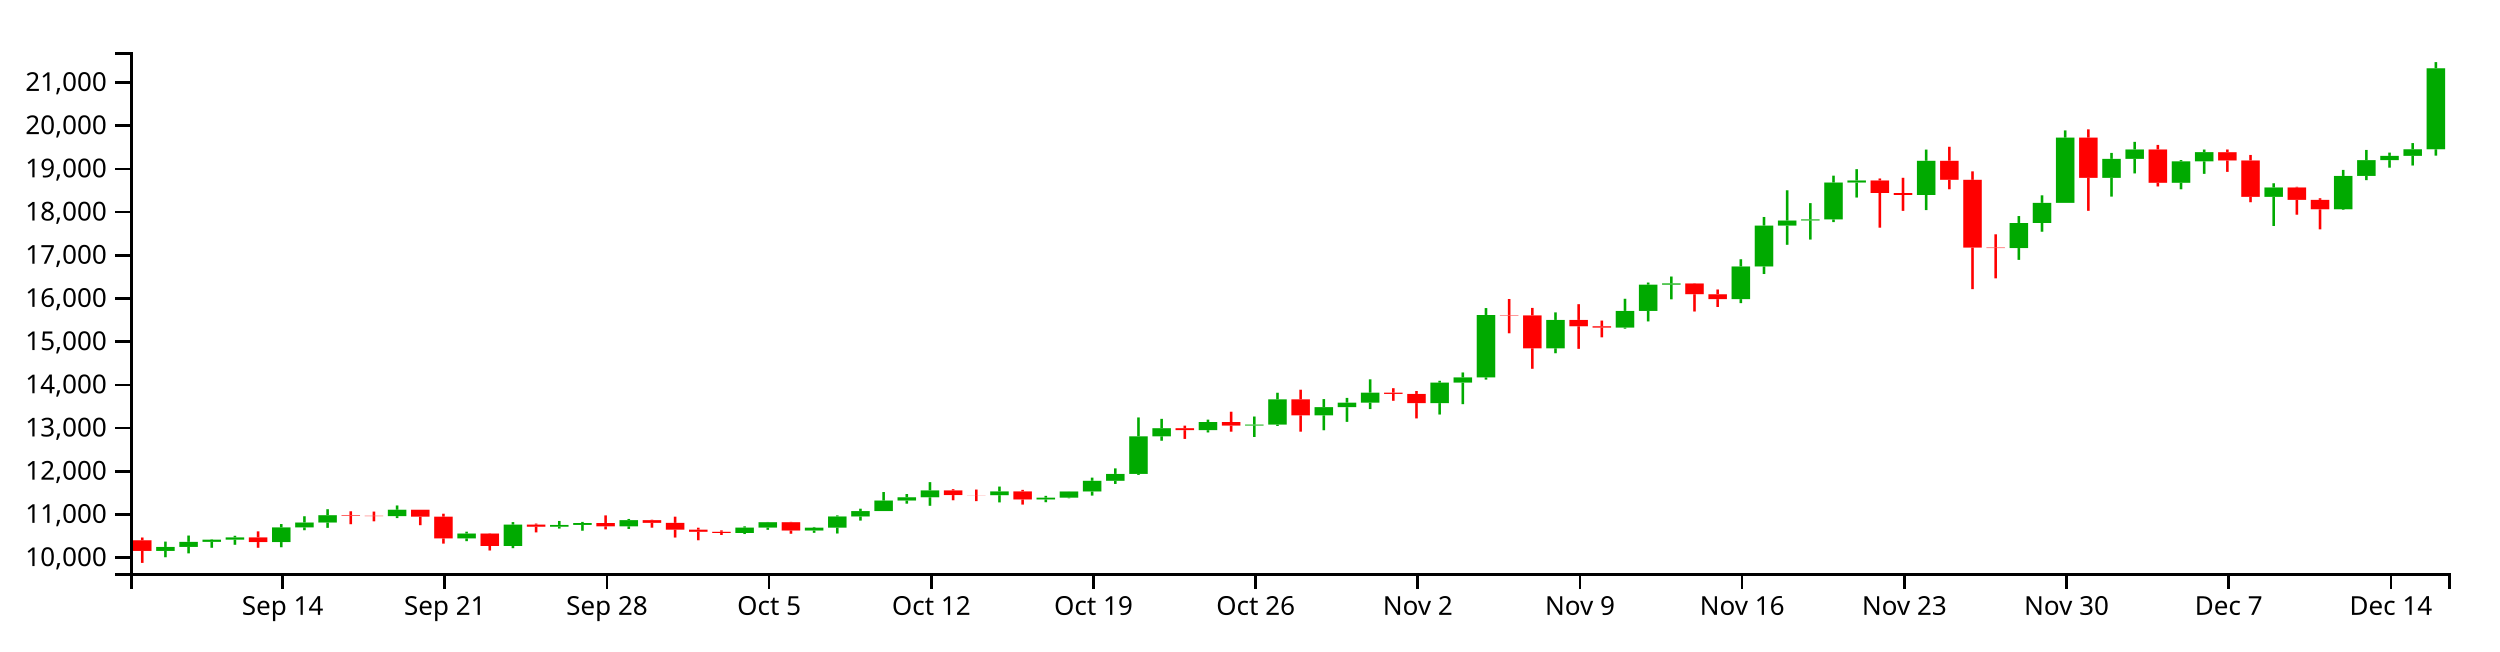
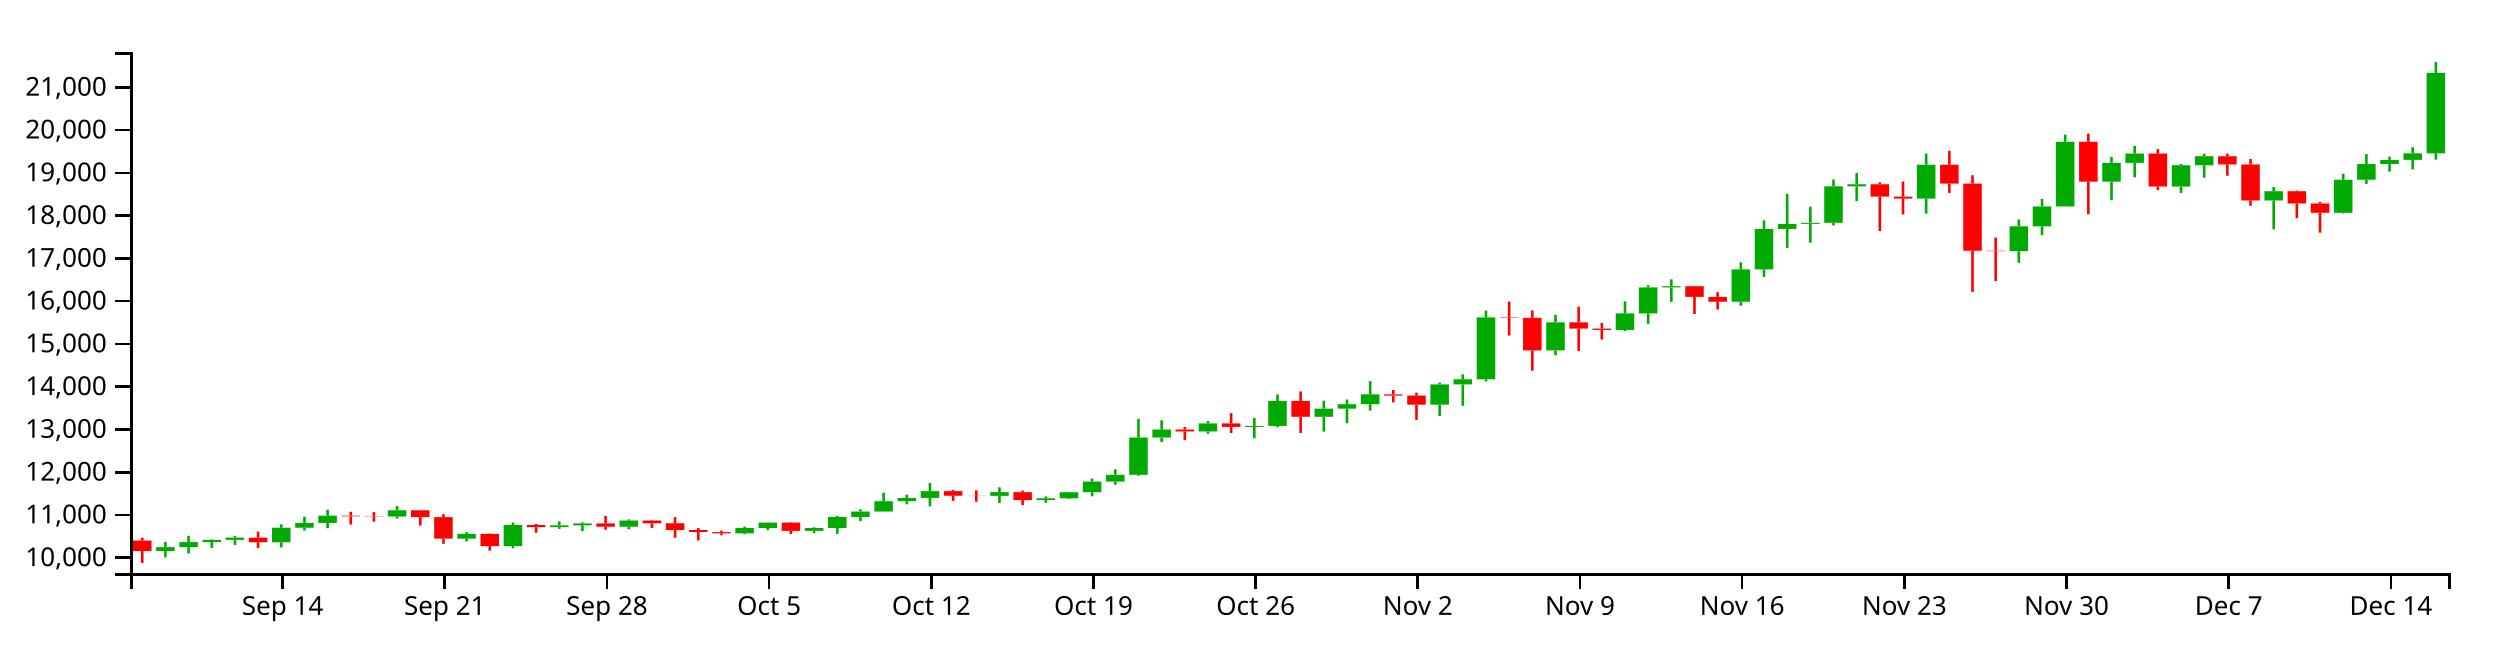
<svg xmlns="http://www.w3.org/2000/svg" version="1.1" width="960" height="250">
  <g transform="translate(50,20)">
    <style>.axis path,.axis line{fill:none;stroke:#000;shape-rendering:crispEdges;}path.candle{stroke:#000000;}path.candle.body{stroke-width:0;}path.candle.up{fill:#00AA00;stroke:#00AA00;}path.candle.down{fill:#FF0000;stroke:#FF0000;}</style>
    <g class="candlestick">
      <g class="data">
-         <path class="candle body up" d="M 9.964 191.565 l 7.117 0 L 17.081 190.03 l -7.117 0 L 9.964 191.565 M 18.86 190.029 l 7.117 0 L 25.978 188.079 l -7.117 0 L 18.86 190.029 M 27.757 188.079 l 7.117 0 L 34.874 187.232 l -7.117 0 L 27.757 188.079 M 36.653 187.232 l 7.117 0 L 43.77 186.353 l -7.117 0 L 36.653 187.232 M 54.446 188.145 l 7.117 0 L 61.563 182.524 l -7.117 0 L 54.446 188.145 M 63.343 182.524 l 7.117 0 L 70.46 180.641 l -7.117 0 L 63.343 182.524 M 72.239 180.642 l 7.117 0 L 79.356 177.843 l -7.117 0 L 72.239 180.642 M 98.928 178.184 l 7.117 0 L 106.046 175.742 l -7.117 0 L 98.928 178.184 M 125.618 186.746 l 7.117 0 L 132.735 184.882 l -7.117 0 L 125.618 186.746 M 143.411 189.661 l 7.117 0 L 150.528 181.453 l -7.117 0 L 143.411 189.661 M 161.204 182.278 l 7.117 0 L 168.321 181.581 l -7.117 0 L 161.204 182.278 M 170.1 181.581 l 7.117 0 L 177.217 180.824 l -7.117 0 L 170.1 181.581 M 187.893 182.12 l 7.117 0 L 195.01 179.726 l -7.117 0 L 187.893 182.12 M 232.375 184.675 l 7.117 0 L 239.492 182.609 l -7.117 0 L 232.375 184.675 M 241.271 182.609 l 7.117 0 L 248.389 180.526 l -7.117 0 L 241.271 182.609 M 259.064 183.72 l 7.117 0 L 266.182 182.613 l -7.117 0 L 259.064 183.72 M 267.961 182.613 l 7.117 0 L 275.078 178.314 l -7.117 0 L 267.961 182.613 M 276.857 178.316 l 7.117 0 L 283.974 176.24 l -7.117 0 L 276.857 178.316 M 285.754 176.24 l 7.117 0 L 292.871 172.216 l -7.117 0 L 285.754 176.24 M 294.65 172.216 l 7.117 0 L 301.767 170.959 l -7.117 0 L 294.65 172.216 M 303.547 170.959 l 7.117 0 L 310.664 168.318 l -7.117 0 L 303.547 170.959 M 330.236 170.149 l 7.117 0 L 337.353 168.702 l -7.117 0 L 330.236 170.149 M 348.029 171.785 l 7.117 0 L 355.146 171.105 l -7.117 0 L 348.029 171.785 M 356.925 171.104 l 7.117 0 L 364.042 168.735 l -7.117 0 L 356.925 171.104 M 365.822 168.735 l 7.117 0 L 372.939 164.616 l -7.117 0 L 365.822 168.735 M 374.718 164.616 l 7.117 0 L 381.835 161.986 l -7.117 0 L 374.718 164.616 M 383.615 161.986 l 7.117 0 L 390.732 147.54 l -7.117 0 L 383.615 161.986 M 392.511 147.544 l 7.117 0 L 399.628 144.429 l -7.117 0 L 392.511 147.544 M 410.304 145.183 l 7.117 0 L 417.421 142.054 l -7.117 0 L 410.304 145.183 M 428.097 143.416 l 7.117 0 L 435.214 143.042 l -7.117 0 L 428.097 143.416 M 436.993 143.042 l 7.117 0 L 444.11 133.356 l -7.117 0 L 436.993 143.042 M 454.786 139.489 l 7.117 0 L 461.903 136.349 l -7.117 0 L 454.786 139.489 M 463.683 136.349 l 7.117 0 L 470.8 134.617 l -7.117 0 L 463.683 136.349 M 472.579 134.617 l 7.117 0 L 479.696 130.788 l -7.117 0 L 472.579 134.617 M 499.268 134.791 l 7.117 0 L 506.385 126.931 l -7.117 0 L 499.268 134.791 M 508.165 126.931 l 7.117 0 L 515.282 124.933 l -7.117 0 L 508.165 126.931 M 517.061 124.933 l 7.117 0 L 524.178 100.949 l -7.117 0 L 517.061 124.933 M 543.75 113.749 l 7.117 0 L 550.868 102.855 l -7.117 0 L 543.75 113.749 M 570.44 105.805 l 7.117 0 L 577.557 99.386 l -7.117 0 L 570.44 105.805 M 579.336 99.386 l 7.117 0 L 586.453 89.308 l -7.117 0 L 579.336 99.386 M 588.233 89.308 l 7.117 0 L 595.35 88.83 l -7.117 0 L 588.233 89.308 M 614.922 94.862 l 7.117 0 L 622.039 82.313 l -7.117 0 L 614.922 94.862 M 623.818 82.321 l 7.117 0 L 630.936 66.626 l -7.117 0 L 623.818 82.321 M 632.715 66.626 l 7.117 0 L 639.832 64.69 l -7.117 0 L 632.715 66.626 M 641.611 64.663 l 7.117 0 L 648.729 64.247 l -7.117 0 L 641.611 64.663 M 650.508 64.247 l 7.117 0 L 657.625 50.101 l -7.117 0 L 650.508 64.247 M 659.404 50.101 l 7.117 0 L 666.521 49.303 l -7.117 0 L 659.404 50.101 M 686.094 54.872 l 7.117 0 L 693.211 41.736 l -7.117 0 L 686.094 54.872 M 721.679 75.248 l 7.117 0 L 728.796 65.623 l -7.117 0 L 721.679 75.248 M 730.576 65.623 l 7.117 0 L 737.693 57.908 l -7.117 0 L 730.576 65.623 M 739.472 57.908 l 7.117 0 L 746.589 32.848 l -7.117 0 L 739.472 57.908 M 757.265 48.289 l 7.117 0 L 764.382 41.005 l -7.117 0 L 757.265 48.289 M 766.162 41.005 l 7.117 0 L 773.279 37.392 l -7.117 0 L 766.162 41.005 M 783.954 50.187 l 7.117 0 L 791.072 41.941 l -7.117 0 L 783.954 50.187 M 792.851 41.941 l 7.117 0 L 799.968 38.429 l -7.117 0 L 792.851 41.941 M 819.54 55.601 l 7.117 0 L 826.657 51.999 l -7.117 0 L 819.54 55.601 M 846.23 60.37 l 7.117 0 L 853.347 47.563 l -7.117 0 L 846.23 60.37 M 855.126 47.563 l 7.117 0 L 862.243 41.488 l -7.117 0 L 855.126 47.563 M 864.022 41.488 l 7.117 0 L 871.14 39.86 l -7.117 0 L 864.022 41.488 M 872.919 39.851 l 7.117 0 L 880.036 37.317 l -7.117 0 L 872.919 39.851 M 881.815 37.317 l 7.117 0 L 888.932 6.209 l -7.117 0 L 881.815 37.317" />
-         <path class="candle body down" d="M 1.068 187.472 l 7.117 0 L 8.185 191.565 l -7.117 0 L 1.068 187.472 M 45.55 186.357 l 7.117 0 L 52.667 188.146 l -7.117 0 L 45.55 186.357 M 81.136 177.843 l 7.117 0 L 88.253 178.075 l -7.117 0 L 81.136 177.843 M 90.032 178.075 l 7.117 0 L 97.149 178.185 l -7.117 0 L 90.032 178.075 M 107.825 175.742 l 7.117 0 L 114.942 178.402 l -7.117 0 L 107.825 175.742 M 116.721 178.402 l 7.117 0 L 123.838 186.746 l -7.117 0 L 116.721 178.402 M 134.514 184.882 l 7.117 0 L 141.631 189.661 l -7.117 0 L 134.514 184.882 M 152.307 181.453 l 7.117 0 L 159.424 182.277 l -7.117 0 L 152.307 181.453 M 178.996 180.824 l 7.117 0 L 186.114 182.12 l -7.117 0 L 178.996 180.824 M 196.789 179.724 l 7.117 0 L 203.906 180.785 l -7.117 0 L 196.789 179.724 M 205.686 180.785 l 7.117 0 L 212.803 183.397 l -7.117 0 L 205.686 180.785 M 214.582 183.397 l 7.117 0 L 221.699 184.205 l -7.117 0 L 214.582 183.397 M 223.479 184.205 l 7.117 0 L 230.596 184.675 l -7.117 0 L 223.479 184.205 M 250.168 180.526 l 7.117 0 L 257.285 183.72 l -7.117 0 L 250.168 180.526 M 312.443 168.318 l 7.117 0 L 319.56 170.104 l -7.117 0 L 312.443 168.318 M 321.339 170.104 l 7.117 0 L 328.457 170.149 l -7.117 0 L 321.339 170.104 M 339.132 168.702 l 7.117 0 L 346.25 171.783 l -7.117 0 L 339.132 168.702 M 401.407 144.424 l 7.117 0 L 408.525 145.183 l -7.117 0 L 401.407 144.424 M 419.2 142.054 l 7.117 0 L 426.317 143.429 l -7.117 0 L 419.2 142.054 M 445.89 133.356 l 7.117 0 L 453.007 139.489 l -7.117 0 L 445.89 133.356 M 481.475 130.788 l 7.117 0 L 488.593 131.277 l -7.117 0 L 481.475 130.788 M 490.372 131.277 l 7.117 0 L 497.489 134.795 l -7.117 0 L 490.372 131.277 M 525.958 100.949 l 7.117 0 L 533.075 101.116 l -7.117 0 L 525.958 100.949 M 534.854 101.116 l 7.117 0 L 541.971 113.749 l -7.117 0 L 534.854 101.116 M 552.647 102.855 l 7.117 0 L 559.764 105.288 l -7.117 0 L 552.647 102.855 M 561.543 105.288 l 7.117 0 L 568.661 105.805 l -7.117 0 L 561.543 105.288 M 597.129 88.84 l 7.117 0 L 604.246 92.98 l -7.117 0 L 597.129 88.84 M 606.026 92.995 l 7.117 0 L 613.143 94.862 l -7.117 0 L 606.026 92.995 M 668.301 49.303 l 7.117 0 L 675.418 54.103 l -7.117 0 L 668.301 49.303 M 677.197 54.112 l 7.117 0 L 684.314 54.873 l -7.117 0 L 677.197 54.112 M 694.99 41.736 l 7.117 0 L 702.107 49.049 l -7.117 0 L 694.99 41.736 M 703.886 49.054 l 7.117 0 L 711.004 75.083 l -7.117 0 L 703.886 49.054 M 712.783 75.083 l 7.117 0 L 719.9 75.248 l -7.117 0 L 712.783 75.083 M 748.369 32.848 l 7.117 0 L 755.486 48.289 l -7.117 0 L 748.369 32.848 M 775.058 37.385 l 7.117 0 L 782.175 50.187 l -7.117 0 L 775.058 37.385 M 801.747 38.441 l 7.117 0 L 808.864 41.622 l -7.117 0 L 801.747 38.441 M 810.644 41.622 l 7.117 0 L 817.761 55.601 l -7.117 0 L 810.644 41.622 M 828.437 51.998 l 7.117 0 L 835.554 56.753 l -7.117 0 L 828.437 51.998 M 837.333 56.75 l 7.117 0 L 844.45 60.37 l -7.117 0 L 837.333 56.75" />
+         <path class="candle body up" d="M 9.964 191.61 l 7.117 0 L 17.081 190.091 l -7.117 0 L 9.964 191.61 M 18.86 190.089 l 7.117 0 L 25.978 188.158 l -7.117 0 L 18.86 190.089 M 27.757 188.158 l 7.117 0 L 34.874 187.32 l -7.117 0 L 27.757 188.158 M 36.653 187.32 l 7.117 0 L 43.77 186.449 l -7.117 0 L 36.653 187.32 M 54.446 188.224 l 7.117 0 L 61.563 182.658 l -7.117 0 L 54.446 188.224 M 63.343 182.658 l 7.117 0 L 70.46 180.794 l -7.117 0 L 63.343 182.658 M 72.239 180.795 l 7.117 0 L 79.356 178.023 l -7.117 0 L 72.239 180.795 M 98.928 178.362 l 7.117 0 L 106.046 175.943 l -7.117 0 L 98.928 178.362 M 125.618 186.839 l 7.117 0 L 132.735 184.993 l -7.117 0 L 125.618 186.839 M 143.411 189.725 l 7.117 0 L 150.528 181.598 l -7.117 0 L 143.411 189.725 M 161.204 182.415 l 7.117 0 L 168.321 181.725 l -7.117 0 L 161.204 182.415 M 170.1 181.725 l 7.117 0 L 177.217 180.975 l -7.117 0 L 170.1 181.725 M 187.893 182.259 l 7.117 0 L 195.01 179.888 l -7.117 0 L 187.893 182.259 M 232.375 184.788 l 7.117 0 L 239.492 182.743 l -7.117 0 L 232.375 184.788 M 241.271 182.743 l 7.117 0 L 248.389 180.68 l -7.117 0 L 241.271 182.743 M 259.064 183.843 l 7.117 0 L 266.182 182.747 l -7.117 0 L 259.064 183.843 M 267.961 182.747 l 7.117 0 L 275.078 178.49 l -7.117 0 L 267.961 182.747 M 276.857 178.492 l 7.117 0 L 283.974 176.436 l -7.117 0 L 276.857 178.492 M 285.754 176.436 l 7.117 0 L 292.871 172.453 l -7.117 0 L 285.754 176.436 M 294.65 172.453 l 7.117 0 L 301.767 171.208 l -7.117 0 L 294.65 172.453 M 303.547 171.208 l 7.117 0 L 310.664 168.593 l -7.117 0 L 303.547 171.208 M 330.236 170.405 l 7.117 0 L 337.353 168.973 l -7.117 0 L 330.236 170.405 M 348.029 172.025 l 7.117 0 L 355.146 171.353 l -7.117 0 L 348.029 172.025 M 356.925 171.351 l 7.117 0 L 364.042 169.005 l -7.117 0 L 356.925 171.351 M 365.822 169.005 l 7.117 0 L 372.939 164.927 l -7.117 0 L 365.822 169.005 M 374.718 164.927 l 7.117 0 L 381.835 162.324 l -7.117 0 L 374.718 164.927 M 383.615 162.323 l 7.117 0 L 390.732 148.02 l -7.117 0 L 383.615 162.323 M 392.511 148.024 l 7.117 0 L 399.628 144.94 l -7.117 0 L 392.511 148.024 M 410.304 145.686 l 7.117 0 L 417.421 142.588 l -7.117 0 L 410.304 145.686 M 428.097 143.936 l 7.117 0 L 435.214 143.566 l -7.117 0 L 428.097 143.936 M 436.993 143.566 l 7.117 0 L 444.11 133.975 l -7.117 0 L 436.993 143.566 M 454.786 140.048 l 7.117 0 L 461.903 136.939 l -7.117 0 L 454.786 140.048 M 463.683 136.939 l 7.117 0 L 470.8 135.225 l -7.117 0 L 463.683 136.939 M 472.579 135.225 l 7.117 0 L 479.696 131.433 l -7.117 0 L 472.579 135.225 M 499.268 135.397 l 7.117 0 L 506.385 127.614 l -7.117 0 L 499.268 135.397 M 508.165 127.614 l 7.117 0 L 515.282 125.635 l -7.117 0 L 508.165 127.614 M 517.061 125.635 l 7.117 0 L 524.178 101.888 l -7.117 0 L 517.061 125.635 M 543.75 114.562 l 7.117 0 L 550.868 103.776 l -7.117 0 L 543.75 114.562 M 570.44 106.697 l 7.117 0 L 577.557 100.341 l -7.117 0 L 570.44 106.697 M 579.336 100.341 l 7.117 0 L 586.453 90.362 l -7.117 0 L 579.336 100.341 M 588.233 90.362 l 7.117 0 L 595.35 89.889 l -7.117 0 L 588.233 90.362 M 614.922 95.862 l 7.117 0 L 622.039 83.437 l -7.117 0 L 614.922 95.862 M 623.818 83.445 l 7.117 0 L 630.936 67.904 l -7.117 0 L 623.818 83.445 M 632.715 67.904 l 7.117 0 L 639.832 65.987 l -7.117 0 L 632.715 67.904 M 641.611 65.96 l 7.117 0 L 648.729 65.549 l -7.117 0 L 641.611 65.96 M 650.508 65.549 l 7.117 0 L 657.625 51.543 l -7.117 0 L 650.508 65.549 M 659.404 51.543 l 7.117 0 L 666.521 50.752 l -7.117 0 L 659.404 51.543 M 686.094 56.267 l 7.117 0 L 693.211 43.26 l -7.117 0 L 686.094 56.267 M 721.679 76.441 l 7.117 0 L 728.796 66.911 l -7.117 0 L 721.679 76.441 M 730.576 66.911 l 7.117 0 L 737.693 59.272 l -7.117 0 L 730.576 66.911 M 739.472 59.272 l 7.117 0 L 746.589 34.46 l -7.117 0 L 739.472 59.272 M 757.265 49.748 l 7.117 0 L 764.382 42.536 l -7.117 0 L 757.265 49.748 M 766.162 42.536 l 7.117 0 L 773.279 38.959 l -7.117 0 L 766.162 42.536 M 783.954 51.627 l 7.117 0 L 791.072 43.463 l -7.117 0 L 783.954 51.627 M 792.851 43.463 l 7.117 0 L 799.968 39.986 l -7.117 0 L 792.851 43.463 M 819.54 56.988 l 7.117 0 L 826.657 53.421 l -7.117 0 L 819.54 56.988 M 846.23 61.71 l 7.117 0 L 853.347 49.03 l -7.117 0 L 846.23 61.71 M 855.126 49.03 l 7.117 0 L 862.243 43.014 l -7.117 0 L 855.126 49.03 M 864.022 43.014 l 7.117 0 L 871.14 41.402 l -7.117 0 L 864.022 43.014 M 872.919 41.393 l 7.117 0 L 880.036 38.885 l -7.117 0 L 872.919 41.393 M 881.815 38.885 l 7.117 0 L 888.932 8.013 l -7.117 0 L 881.815 38.885" />
+         <path class="candle body down" d="M 1.068 187.557 l 7.117 0 L 8.185 191.611 l -7.117 0 L 1.068 187.557 M 45.55 186.454 l 7.117 0 L 52.667 188.225 l -7.117 0 L 45.55 186.454 M 81.136 178.023 l 7.117 0 L 88.253 178.253 l -7.117 0 L 81.136 178.023 M 90.032 178.253 l 7.117 0 L 97.149 178.362 l -7.117 0 L 90.032 178.253 M 107.825 175.944 l 7.117 0 L 114.942 178.577 l -7.117 0 L 107.825 175.944 M 116.721 178.577 l 7.117 0 L 123.838 186.839 l -7.117 0 L 116.721 178.577 M 134.514 184.993 l 7.117 0 L 141.631 189.725 l -7.117 0 L 134.514 184.993 M 152.307 181.598 l 7.117 0 L 159.424 182.414 l -7.117 0 L 152.307 181.598 M 178.996 180.975 l 7.117 0 L 186.114 182.258 l -7.117 0 L 178.996 180.975 M 196.789 179.886 l 7.117 0 L 203.906 180.937 l -7.117 0 L 196.789 179.886 M 205.686 180.937 l 7.117 0 L 212.803 183.523 l -7.117 0 L 205.686 180.937 M 214.582 183.523 l 7.117 0 L 221.699 184.323 l -7.117 0 L 214.582 183.523 M 223.479 184.323 l 7.117 0 L 230.596 184.788 l -7.117 0 L 223.479 184.323 M 250.168 180.681 l 7.117 0 L 257.285 183.843 l -7.117 0 L 250.168 180.681 M 312.443 168.593 l 7.117 0 L 319.56 170.361 l -7.117 0 L 312.443 168.593 M 321.339 170.361 l 7.117 0 L 328.457 170.405 l -7.117 0 L 321.339 170.361 M 339.132 168.972 l 7.117 0 L 346.25 172.024 l -7.117 0 L 339.132 168.972 M 401.407 144.935 l 7.117 0 L 408.525 145.686 l -7.117 0 L 401.407 144.935 M 419.2 142.588 l 7.117 0 L 426.317 143.949 l -7.117 0 L 419.2 142.588 M 445.89 133.976 l 7.117 0 L 453.007 140.048 l -7.117 0 L 445.89 133.976 M 481.475 131.433 l 7.117 0 L 488.593 131.917 l -7.117 0 L 481.475 131.433 M 490.372 131.917 l 7.117 0 L 497.489 135.401 l -7.117 0 L 490.372 131.917 M 525.958 101.888 l 7.117 0 L 533.075 102.054 l -7.117 0 L 525.958 101.888 M 534.854 102.054 l 7.117 0 L 541.971 114.562 l -7.117 0 L 534.854 102.054 M 552.647 103.776 l 7.117 0 L 559.764 106.185 l -7.117 0 L 552.647 103.776 M 561.543 106.185 l 7.117 0 L 568.661 106.697 l -7.117 0 L 561.543 106.185 M 597.129 89.899 l 7.117 0 L 604.246 93.998 l -7.117 0 L 597.129 89.899 M 606.026 94.013 l 7.117 0 L 613.143 95.862 l -7.117 0 L 606.026 94.013 M 668.301 50.752 l 7.117 0 L 675.418 55.504 l -7.117 0 L 668.301 50.752 M 677.197 55.513 l 7.117 0 L 684.314 56.267 l -7.117 0 L 677.197 55.513 M 694.99 43.26 l 7.117 0 L 702.107 50.501 l -7.117 0 L 694.99 43.26 M 703.886 50.505 l 7.117 0 L 711.004 76.278 l -7.117 0 L 703.886 50.505 M 712.783 76.278 l 7.117 0 L 719.9 76.442 l -7.117 0 L 712.783 76.278 M 748.369 34.46 l 7.117 0 L 755.486 49.748 l -7.117 0 L 748.369 34.46 M 775.058 38.952 l 7.117 0 L 782.175 51.627 l -7.117 0 L 775.058 38.952 M 801.747 39.998 l 7.117 0 L 808.864 43.147 l -7.117 0 L 801.747 39.998 M 810.644 43.147 l 7.117 0 L 817.761 56.988 l -7.117 0 L 810.644 43.147 M 828.437 53.421 l 7.117 0 L 835.554 58.129 l -7.117 0 L 828.437 53.421 M 837.333 58.126 l 7.117 0 L 844.45 61.71 l -7.117 0 L 837.333 58.126" />
        <path class="candle body equal" />
-         <path class="candle wick up" d="M 13.523 187.977 L 13.523 190.03 M 13.523 191.565 L 13.523 193.981 M 22.419 185.649 L 22.419 188.079 M 22.419 190.029 L 22.419 192.491 M 31.315 187.071 L 31.315 187.232 M 31.315 188.079 L 31.315 190.349 M 40.212 185.738 L 40.212 186.353 M 40.212 187.232 L 40.212 189.2 M 58.005 181.226 L 58.005 182.524 M 58.005 188.145 L 58.005 190.144 M 66.901 178.24 L 66.901 180.641 M 66.901 182.524 L 66.901 183.607 M 75.798 175.537 L 75.798 177.843 M 75.798 180.642 L 75.798 182.699 M 102.487 174.098 L 102.487 175.742 M 102.487 178.184 L 102.487 178.948 M 129.176 184.167 L 129.176 184.882 M 129.176 186.746 L 129.176 187.811 M 146.969 180.476 L 146.969 181.453 M 146.969 189.661 L 146.969 190.499 M 164.762 180.05 L 164.762 181.581 M 164.762 182.278 L 164.762 182.973 M 173.659 180.414 L 173.659 180.824 M 173.659 181.581 L 173.659 183.8 M 191.451 179.277 L 191.451 179.726 M 191.451 182.12 L 191.451 183.119 M 235.934 182.107 L 235.934 182.609 M 235.934 184.675 L 235.934 185.076 M 244.83 180.43 L 244.83 180.526 M 244.83 182.609 L 244.83 183.455 M 262.623 182.356 L 262.623 182.613 M 262.623 183.72 L 262.623 184.607 M 271.519 177.909 L 271.519 178.314 M 271.519 182.613 L 271.519 184.868 M 280.416 175.344 L 280.416 176.24 M 280.416 178.316 L 280.416 179.916 M 289.312 168.936 L 289.312 172.216 M 289.312 176.24 L 289.312 176.242 M 298.209 169.699 L 298.209 170.959 M 298.209 172.216 L 298.209 173.414 M 307.105 165.137 L 307.105 168.318 M 307.105 170.959 L 307.105 174.227 M 333.794 166.84 L 333.794 168.702 M 333.794 170.149 L 333.794 172.919 M 351.587 170.405 L 351.587 171.105 M 351.587 171.785 L 351.587 172.85 M 360.484 168.704 L 360.484 168.735 M 360.484 171.104 L 360.484 171.337 M 369.38 163.413 L 369.38 164.616 M 369.38 168.735 L 369.38 170.313 M 378.277 159.857 L 378.277 161.986 M 378.277 164.616 L 378.277 165.841 M 387.173 140.297 L 387.173 147.54 M 387.173 161.986 L 387.173 162.369 M 396.07 140.839 L 396.07 144.429 M 396.07 147.544 L 396.07 149.247 M 413.862 141.142 L 413.862 142.054 M 413.862 145.183 L 413.862 146.064 M 431.655 139.946 L 431.655 143.042 M 431.655 143.416 L 431.655 147.805 M 440.552 130.816 L 440.552 133.356 M 440.552 143.042 L 440.552 143.578 M 458.345 133.244 L 458.345 136.349 M 458.345 139.489 L 458.345 145.221 M 467.241 132.795 L 467.241 134.617 M 467.241 136.349 L 467.241 142 M 476.138 125.662 L 476.138 130.788 M 476.138 134.617 L 476.138 137.082 M 502.827 126.225 L 502.827 126.931 M 502.827 134.791 L 502.827 139.18 M 511.723 123.025 L 511.723 124.933 M 511.723 126.931 L 511.723 135.2 M 520.62 98.295 L 520.62 100.949 M 520.62 124.933 L 520.62 125.769 M 547.309 99.954 L 547.309 102.855 M 547.309 113.749 L 547.309 115.646 M 573.998 94.729 L 573.998 99.386 M 573.998 105.805 L 573.998 106.212 M 582.895 88.498 L 582.895 89.308 M 582.895 99.386 L 582.895 103.426 M 591.791 86.187 L 591.791 88.83 M 591.791 89.308 L 591.791 94.939 M 618.481 79.553 L 618.481 82.313 M 618.481 94.862 L 618.481 96.404 M 627.377 63.318 L 627.377 66.626 M 627.377 82.321 L 627.377 85.225 M 636.273 53.066 L 636.273 64.69 M 636.273 66.626 L 636.273 74.006 M 645.17 57.994 L 645.17 64.247 M 645.17 64.663 L 645.17 71.995 M 654.066 47.455 L 654.066 50.101 M 654.066 64.247 L 654.066 65.288 M 662.963 44.956 L 662.963 49.303 M 662.963 50.101 L 662.963 55.858 M 689.652 37.441 L 689.652 41.736 M 689.652 54.872 L 689.652 60.678 M 725.238 62.959 L 725.238 65.623 M 725.238 75.248 L 725.238 79.792 M 734.134 55.004 L 734.134 57.908 M 734.134 65.623 L 734.134 68.987 M 743.031 30.074 L 743.031 32.848 M 743.031 57.908 L 743.031 57.908 M 760.824 38.718 L 760.824 41.005 M 760.824 48.289 L 760.824 55.503 M 769.72 34.472 L 769.72 37.392 M 769.72 41.005 L 769.72 46.593 M 787.513 41.454 L 787.513 41.941 M 787.513 50.187 L 787.513 52.683 M 796.409 37.424 L 796.409 38.429 M 796.409 41.941 L 796.409 46.762 M 823.099 50.368 L 823.099 51.999 M 823.099 55.601 L 823.099 66.781 M 849.788 45.242 L 849.788 47.563 M 849.788 60.37 L 849.788 60.633 M 858.685 37.573 L 858.685 41.488 M 858.685 47.563 L 858.685 49.182 M 867.581 38.602 L 867.581 39.86 M 867.581 41.488 L 867.581 44.39 M 876.477 34.936 L 876.477 37.317 M 876.477 39.851 L 876.477 43.561 M 885.374 3.846 L 885.374 6.209 M 885.374 37.317 L 885.374 39.769" style="stroke-width: 1px;" />
-         <path class="candle wick down" d="M 4.626 186.401 L 4.626 187.472 M 4.626 191.565 L 4.626 196.154 M 49.108 184.044 L 49.108 186.357 M 49.108 188.146 L 49.108 190.349 M 84.694 176.326 L 84.694 177.843 M 84.694 178.075 L 84.694 181.295 M 93.591 176.449 L 93.591 178.075 M 93.591 178.185 L 93.591 180.184 M 111.383 175.742 L 111.383 175.742 M 111.383 178.402 L 111.383 181.674 M 120.28 177.264 L 120.28 178.402 M 120.28 186.746 L 120.28 188.751 M 138.073 184.757 L 138.073 184.882 M 138.073 189.661 L 138.073 191.397 M 155.866 181.052 L 155.866 181.453 M 155.866 182.277 L 155.866 184.44 M 182.555 177.909 L 182.555 180.824 M 182.555 182.12 L 182.555 183.283 M 200.348 179.579 L 200.348 179.724 M 200.348 180.785 L 200.348 182.634 M 209.244 178.407 L 209.244 180.785 M 209.244 183.397 L 209.244 186.418 M 218.141 182.642 L 218.141 183.397 M 218.141 184.205 L 218.141 187.463 M 227.037 183.655 L 227.037 184.205 M 227.037 184.675 L 227.037 185.432 M 253.727 180.397 L 253.727 180.526 M 253.727 183.72 L 253.727 184.958 M 316.002 167.841 L 316.002 168.318 M 316.002 170.104 L 316.002 172.104 M 324.898 167.991 L 324.898 170.104 M 324.898 170.149 L 324.898 172.436 M 342.691 168.104 L 342.691 168.702 M 342.691 171.783 L 342.691 173.762 M 404.966 143.448 L 404.966 144.424 M 404.966 145.183 L 404.966 148.55 M 422.759 138.102 L 422.759 142.054 M 422.759 143.429 L 422.759 145.765 M 449.448 129.652 L 449.448 133.356 M 449.448 139.489 L 449.448 145.765 M 485.034 129.063 L 485.034 130.788 M 485.034 131.277 L 485.034 133.906 M 493.93 130.141 L 493.93 131.277 M 493.93 134.795 L 493.93 140.672 M 529.516 94.812 L 529.516 100.949 M 529.516 101.116 L 529.516 107.982 M 538.413 98.237 L 538.413 101.116 M 538.413 113.749 L 538.413 121.612 M 556.206 96.803 L 556.206 102.855 M 556.206 105.288 L 556.206 113.96 M 565.102 103.105 L 565.102 105.288 M 565.102 105.805 L 565.102 109.533 M 600.688 88.725 L 600.688 88.84 M 600.688 92.98 L 600.688 99.622 M 609.584 91.163 L 609.584 92.995 M 609.584 94.862 L 609.584 97.885 M 671.859 48.537 L 671.859 49.303 M 671.859 54.103 L 671.859 67.431 M 680.756 48.271 L 680.756 54.112 M 680.756 54.873 L 680.756 60.976 M 698.549 36.359 L 698.549 41.736 M 698.549 49.049 L 698.549 52.679 M 707.445 45.799 L 707.445 49.054 M 707.445 75.083 L 707.445 91.031 M 716.341 69.972 L 716.341 75.083 M 716.341 75.248 L 716.341 86.883 M 751.927 29.662 L 751.927 32.848 M 751.927 48.289 L 751.927 60.958 M 778.617 35.649 L 778.617 37.385 M 778.617 50.187 L 778.617 51.6 M 805.306 37.409 L 805.306 38.441 M 805.306 41.622 L 805.306 46.001 M 814.202 39.5 L 814.202 41.622 M 814.202 55.601 L 814.202 57.659 M 831.995 51.733 L 831.995 51.998 M 831.995 56.753 L 831.995 62.451 M 840.892 56.121 L 840.892 56.75 M 840.892 60.37 L 840.892 68.07" style="stroke-width: 1px;" />
+         <path class="candle wick up" d="M 13.523 188.058 L 13.523 190.091 M 13.523 191.61 L 13.523 194.002 M 22.419 185.753 L 22.419 188.158 M 22.419 190.089 L 22.419 192.527 M 31.315 187.161 L 31.315 187.32 M 31.315 188.158 L 31.315 190.406 M 40.212 185.841 L 40.212 186.449 M 40.212 187.32 L 40.212 189.269 M 58.005 181.374 L 58.005 182.658 M 58.005 188.224 L 58.005 190.203 M 66.901 178.417 L 66.901 180.794 M 66.901 182.658 L 66.901 183.731 M 75.798 175.741 L 75.798 178.023 M 75.798 180.795 L 75.798 182.832 M 102.487 174.315 L 102.487 175.943 M 102.487 178.362 L 102.487 179.118 M 129.176 184.285 L 129.176 184.993 M 129.176 186.839 L 129.176 187.893 M 146.969 180.631 L 146.969 181.598 M 146.969 189.725 L 146.969 190.555 M 164.762 180.209 L 164.762 181.725 M 164.762 182.415 L 164.762 183.103 M 173.659 180.569 L 173.659 180.975 M 173.659 181.725 L 173.659 183.922 M 191.451 179.443 L 191.451 179.888 M 191.451 182.259 L 191.451 183.248 M 235.934 182.246 L 235.934 182.743 M 235.934 184.788 L 235.934 185.186 M 244.83 180.585 L 244.83 180.68 M 244.83 182.743 L 244.83 183.58 M 262.623 182.492 L 262.623 182.747 M 262.623 183.843 L 262.623 184.721 M 271.519 178.089 L 271.519 178.49 M 271.519 182.747 L 271.519 184.98 M 280.416 175.549 L 280.416 176.436 M 280.416 178.492 L 280.416 180.076 M 289.312 169.204 L 289.312 172.453 M 289.312 176.436 L 289.312 176.438 M 298.209 169.96 L 298.209 171.208 M 298.209 172.453 L 298.209 173.639 M 307.105 165.444 L 307.105 168.593 M 307.105 171.208 L 307.105 174.443 M 333.794 167.13 L 333.794 168.973 M 333.794 170.405 L 333.794 173.149 M 351.587 170.659 L 351.587 171.353 M 351.587 172.025 L 351.587 173.08 M 360.484 168.975 L 360.484 169.005 M 360.484 171.351 L 360.484 171.582 M 369.38 163.736 L 369.38 164.927 M 369.38 169.005 L 369.38 170.568 M 378.277 160.215 L 378.277 162.324 M 378.277 164.927 L 378.277 166.14 M 387.173 140.848 L 387.173 148.02 M 387.173 162.323 L 387.173 162.702 M 396.07 141.385 L 396.07 144.94 M 396.07 148.024 L 396.07 149.71 M 413.862 141.685 L 413.862 142.588 M 413.862 145.686 L 413.862 146.558 M 431.655 140.501 L 431.655 143.566 M 431.655 143.936 L 431.655 148.282 M 440.552 131.461 L 440.552 133.975 M 440.552 143.566 L 440.552 144.097 M 458.345 133.865 L 458.345 136.939 M 458.345 140.048 L 458.345 145.724 M 467.241 133.42 L 467.241 135.225 M 467.241 136.939 L 467.241 142.534 M 476.138 126.358 L 476.138 131.433 M 476.138 135.225 L 476.138 137.665 M 502.827 126.915 L 502.827 127.614 M 502.827 135.397 L 502.827 139.743 M 511.723 123.747 L 511.723 125.635 M 511.723 127.614 L 511.723 135.801 M 520.62 99.261 L 520.62 101.888 M 520.62 125.635 L 520.62 126.464 M 547.309 100.903 L 547.309 103.776 M 547.309 114.562 L 547.309 116.441 M 573.998 95.73 L 573.998 100.341 M 573.998 106.697 L 573.998 107.1 M 582.895 89.56 L 582.895 90.362 M 582.895 100.341 L 582.895 104.341 M 591.791 87.273 L 591.791 89.889 M 591.791 90.362 L 591.791 95.938 M 618.481 80.704 L 618.481 83.437 M 618.481 95.862 L 618.481 97.389 M 627.377 64.629 L 627.377 67.904 M 627.377 83.445 L 627.377 86.32 M 636.273 54.478 L 636.273 65.987 M 636.273 67.904 L 636.273 75.211 M 645.17 59.358 L 645.17 65.549 M 645.17 65.96 L 645.17 73.221 M 654.066 48.922 L 654.066 51.543 M 654.066 65.549 L 654.066 66.58 M 662.963 46.448 L 662.963 50.752 M 662.963 51.543 L 662.963 57.243 M 689.652 39.007 L 689.652 43.26 M 689.652 56.267 L 689.652 62.015 M 725.238 64.273 L 725.238 66.911 M 725.238 76.441 L 725.238 80.941 M 734.134 56.397 L 734.134 59.272 M 734.134 66.911 L 734.134 70.242 M 743.031 31.713 L 743.031 34.46 M 743.031 59.272 L 743.031 59.272 M 760.824 40.271 L 760.824 42.536 M 760.824 49.748 L 760.824 56.891 M 769.72 36.067 L 769.72 38.959 M 769.72 42.536 L 769.72 48.069 M 787.513 42.981 L 787.513 43.463 M 787.513 51.627 L 787.513 54.099 M 796.409 38.99 L 796.409 39.986 M 796.409 43.463 L 796.409 48.236 M 823.099 51.807 L 823.099 53.421 M 823.099 56.988 L 823.099 68.058 M 849.788 46.731 L 849.788 49.03 M 849.788 61.71 L 849.788 61.97 M 858.685 39.138 L 858.685 43.014 M 858.685 49.03 L 858.685 50.632 M 867.581 40.156 L 867.581 41.402 M 867.581 43.014 L 867.581 45.888 M 876.477 36.527 L 876.477 38.885 M 876.477 41.393 L 876.477 45.067 M 885.374 3.846 L 885.374 8.013 M 885.374 38.885 L 885.374 41.312" style="stroke-width: 1px;" />
+         <path class="candle wick down" d="M 4.626 186.497 L 4.626 187.557 M 4.626 191.611 L 4.626 196.154 M 49.108 184.164 L 49.108 186.454 M 49.108 188.225 L 49.108 190.406 M 84.694 176.521 L 84.694 178.023 M 84.694 178.253 L 84.694 181.442 M 93.591 176.643 L 93.591 178.253 M 93.591 178.362 L 93.591 180.342 M 111.383 175.944 L 111.383 175.944 M 111.383 178.577 L 111.383 181.817 M 120.28 177.451 L 120.28 178.577 M 120.28 186.839 L 120.28 188.824 M 138.073 184.869 L 138.073 184.993 M 138.073 189.725 L 138.073 191.444 M 155.866 181.201 L 155.866 181.598 M 155.866 182.414 L 155.866 184.556 M 182.555 178.089 L 182.555 180.975 M 182.555 182.258 L 182.555 183.41 M 200.348 179.742 L 200.348 179.886 M 200.348 180.937 L 200.348 182.767 M 209.244 178.582 L 209.244 180.937 M 209.244 183.523 L 209.244 186.514 M 218.141 182.775 L 218.141 183.523 M 218.141 184.323 L 218.141 187.548 M 227.037 183.778 L 227.037 184.323 M 227.037 184.788 L 227.037 185.537 M 253.727 180.552 L 253.727 180.681 M 253.727 183.843 L 253.727 185.069 M 316.002 168.121 L 316.002 168.593 M 316.002 170.361 L 316.002 172.341 M 324.898 168.269 L 324.898 170.361 M 324.898 170.405 L 324.898 172.67 M 342.691 168.381 L 342.691 168.972 M 342.691 172.024 L 342.691 173.983 M 404.966 143.968 L 404.966 144.935 M 404.966 145.686 L 404.966 149.02 M 422.759 138.675 L 422.759 142.588 M 422.759 143.949 L 422.759 146.262 M 449.448 130.308 L 449.448 133.976 M 449.448 140.048 L 449.448 146.262 M 485.034 129.725 L 485.034 131.433 M 485.034 131.917 L 485.034 134.52 M 493.93 130.792 L 493.93 131.917 M 493.93 135.401 L 493.93 141.22 M 529.516 95.812 L 529.516 101.888 M 529.516 102.054 L 529.516 108.852 M 538.413 99.203 L 538.413 102.054 M 538.413 114.562 L 538.413 122.347 M 556.206 97.783 L 556.206 103.776 M 556.206 106.185 L 556.206 114.771 M 565.102 104.024 L 565.102 106.185 M 565.102 106.697 L 565.102 110.388 M 600.688 89.785 L 600.688 89.899 M 600.688 93.998 L 600.688 100.575 M 609.584 92.199 L 609.584 94.013 M 609.584 95.862 L 609.584 98.855 M 671.859 49.993 L 671.859 50.752 M 671.859 55.504 L 671.859 68.701 M 680.756 49.731 L 680.756 55.513 M 680.756 56.267 L 680.756 62.31 M 698.549 37.936 L 698.549 43.26 M 698.549 50.501 L 698.549 54.095 M 707.445 47.283 L 707.445 50.505 M 707.445 76.278 L 707.445 92.068 M 716.341 71.218 L 716.341 76.278 M 716.341 76.442 L 716.341 87.961 M 751.927 31.305 L 751.927 34.46 M 751.927 49.748 L 751.927 62.292 M 778.617 37.233 L 778.617 38.952 M 778.617 51.627 L 778.617 53.027 M 805.306 38.975 L 805.306 39.998 M 805.306 43.147 L 805.306 47.483 M 814.202 41.046 L 814.202 43.147 M 814.202 56.988 L 814.202 59.026 M 831.995 53.158 L 831.995 53.421 M 831.995 58.129 L 831.995 63.77 M 840.892 57.503 L 840.892 58.126 M 840.892 61.71 L 840.892 69.334" style="stroke-width: 1px;" />
        <path class="candle wick equal" style="stroke-width: 1px;" />
      </g>
    </g>
    <g class="x axis" transform="translate(0,200)" fill="none" font-size="10" font-family="sans-serif" text-anchor="middle">
      <path class="domain" stroke="#000" d="M0.5,6V0.5H890.5V6" />
      <g class="tick" opacity="1" transform="translate(58.0048,0)">
        <line stroke="#000" y2="6" x1="0.5" x2="0.5" />
        <text fill="#000" y="9" x="0.5" dy="0.71em">Sep 14</text>
      </g>
      <g class="tick" opacity="1" transform="translate(120.2799,0)">
        <line stroke="#000" y2="6" x1="0.5" x2="0.5" />
        <text fill="#000" y="9" x="0.5" dy="0.71em">Sep 21</text>
      </g>
      <g class="tick" opacity="1" transform="translate(182.555,0)">
        <line stroke="#000" y2="6" x1="0.5" x2="0.5" />
        <text fill="#000" y="9" x="0.5" dy="0.71em">Sep 28</text>
      </g>
      <g class="tick" opacity="1" transform="translate(244.8301,0)">
        <line stroke="#000" y2="6" x1="0.5" x2="0.5" />
        <text fill="#000" y="9" x="0.5" dy="0.71em">Oct  5</text>
      </g>
      <g class="tick" opacity="1" transform="translate(307.1052,0)">
        <line stroke="#000" y2="6" x1="0.5" x2="0.5" />
        <text fill="#000" y="9" x="0.5" dy="0.71em">Oct 12</text>
      </g>
      <g class="tick" opacity="1" transform="translate(369.3802,0)">
        <line stroke="#000" y2="6" x1="0.5" x2="0.5" />
        <text fill="#000" y="9" x="0.5" dy="0.71em">Oct 19</text>
      </g>
      <g class="tick" opacity="1" transform="translate(431.6553,0)">
        <line stroke="#000" y2="6" x1="0.5" x2="0.5" />
        <text fill="#000" y="9" x="0.5" dy="0.71em">Oct 26</text>
      </g>
      <g class="tick" opacity="1" transform="translate(493.9304,0)">
        <line stroke="#000" y2="6" x1="0.5" x2="0.5" />
        <text fill="#000" y="9" x="0.5" dy="0.71em">Nov  2</text>
      </g>
      <g class="tick" opacity="1" transform="translate(556.2055,0)">
        <line stroke="#000" y2="6" x1="0.5" x2="0.5" />
        <text fill="#000" y="9" x="0.5" dy="0.71em">Nov  9</text>
      </g>
      <g class="tick" opacity="1" transform="translate(618.4806,0)">
        <line stroke="#000" y2="6" x1="0.5" x2="0.5" />
        <text fill="#000" y="9" x="0.5" dy="0.71em">Nov 16</text>
      </g>
      <g class="tick" opacity="1" transform="translate(680.7557,0)">
        <line stroke="#000" y2="6" x1="0.5" x2="0.5" />
        <text fill="#000" y="9" x="0.5" dy="0.71em">Nov 23</text>
      </g>
      <g class="tick" opacity="1" transform="translate(743.0308,0)">
        <line stroke="#000" y2="6" x1="0.5" x2="0.5" />
        <text fill="#000" y="9" x="0.5" dy="0.71em">Nov 30</text>
      </g>
      <g class="tick" opacity="1" transform="translate(805.3059,0)">
        <line stroke="#000" y2="6" x1="0.5" x2="0.5" />
        <text fill="#000" y="9" x="0.5" dy="0.71em">Dec  7</text>
      </g>
      <g class="tick" opacity="1" transform="translate(867.581,0)">
        <line stroke="#000" y2="6" x1="0.5" x2="0.5" />
        <text fill="#000" y="9" x="0.5" dy="0.71em">Dec 14</text>
      </g>
    </g>
    <g class="y axis" fill="none" font-size="10" font-family="sans-serif" text-anchor="end">
      <path class="domain" stroke="#000" d="M-6,200.5H0.5V0.5H-6" />
-       <g class="tick" opacity="1" transform="translate(0,193.6659)">
+       <g class="tick" opacity="1" transform="translate(0,193.6905)">
        <line stroke="#000" x2="-6" y1="0.5" y2="0.5" />
        <text fill="#000" x="-9" y="0.5" dy="0.32em">10,000</text>
      </g>
-       <g class="tick" opacity="1" transform="translate(0,177.0797)">
+       <g class="tick" opacity="1" transform="translate(0,177.2679)">
        <line stroke="#000" x2="-6" y1="0.5" y2="0.5" />
        <text fill="#000" x="-9" y="0.5" dy="0.32em">11,000</text>
      </g>
-       <g class="tick" opacity="1" transform="translate(0,160.4935)">
+       <g class="tick" opacity="1" transform="translate(0,160.8454)">
        <line stroke="#000" x2="-6" y1="0.5" y2="0.5" />
        <text fill="#000" x="-9" y="0.5" dy="0.32em">12,000</text>
      </g>
-       <g class="tick" opacity="1" transform="translate(0,143.9073)">
+       <g class="tick" opacity="1" transform="translate(0,144.4229)">
        <line stroke="#000" x2="-6" y1="0.5" y2="0.5" />
        <text fill="#000" x="-9" y="0.5" dy="0.32em">13,000</text>
      </g>
-       <g class="tick" opacity="1" transform="translate(0,127.3211)">
+       <g class="tick" opacity="1" transform="translate(0,128.0004)">
        <line stroke="#000" x2="-6" y1="0.5" y2="0.5" />
        <text fill="#000" x="-9" y="0.5" dy="0.32em">14,000</text>
      </g>
-       <g class="tick" opacity="1" transform="translate(0,110.7349)">
+       <g class="tick" opacity="1" transform="translate(0,111.5779)">
        <line stroke="#000" x2="-6" y1="0.5" y2="0.5" />
        <text fill="#000" x="-9" y="0.5" dy="0.32em">15,000</text>
      </g>
-       <g class="tick" opacity="1" transform="translate(0,94.14872)">
+       <g class="tick" opacity="1" transform="translate(0,95.15536)">
        <line stroke="#000" x2="-6" y1="0.5" y2="0.5" />
        <text fill="#000" x="-9" y="0.5" dy="0.32em">16,000</text>
      </g>
-       <g class="tick" opacity="1" transform="translate(0,77.56252)">
+       <g class="tick" opacity="1" transform="translate(0,78.73284)">
        <line stroke="#000" x2="-6" y1="0.5" y2="0.5" />
        <text fill="#000" x="-9" y="0.5" dy="0.32em">17,000</text>
      </g>
-       <g class="tick" opacity="1" transform="translate(0,60.97632)">
+       <g class="tick" opacity="1" transform="translate(0,62.31032)">
        <line stroke="#000" x2="-6" y1="0.5" y2="0.5" />
        <text fill="#000" x="-9" y="0.5" dy="0.32em">18,000</text>
      </g>
-       <g class="tick" opacity="1" transform="translate(0,44.39012)">
+       <g class="tick" opacity="1" transform="translate(0,45.8878)">
        <line stroke="#000" x2="-6" y1="0.5" y2="0.5" />
        <text fill="#000" x="-9" y="0.5" dy="0.32em">19,000</text>
      </g>
-       <g class="tick" opacity="1" transform="translate(0,27.80392)">
+       <g class="tick" opacity="1" transform="translate(0,29.46528)">
        <line stroke="#000" x2="-6" y1="0.5" y2="0.5" />
        <text fill="#000" x="-9" y="0.5" dy="0.32em">20,000</text>
      </g>
-       <g class="tick" opacity="1" transform="translate(0,11.21772)">
+       <g class="tick" opacity="1" transform="translate(0,13.04276)">
        <line stroke="#000" x2="-6" y1="0.5" y2="0.5" />
        <text fill="#000" x="-9" y="0.5" dy="0.32em">21,000</text>
      </g>
      <text transform="rotate(-90)" y="6" dy=".71em" style="text-anchor: end;">Price ($)</text>
    </g>
  </g>
</svg>
